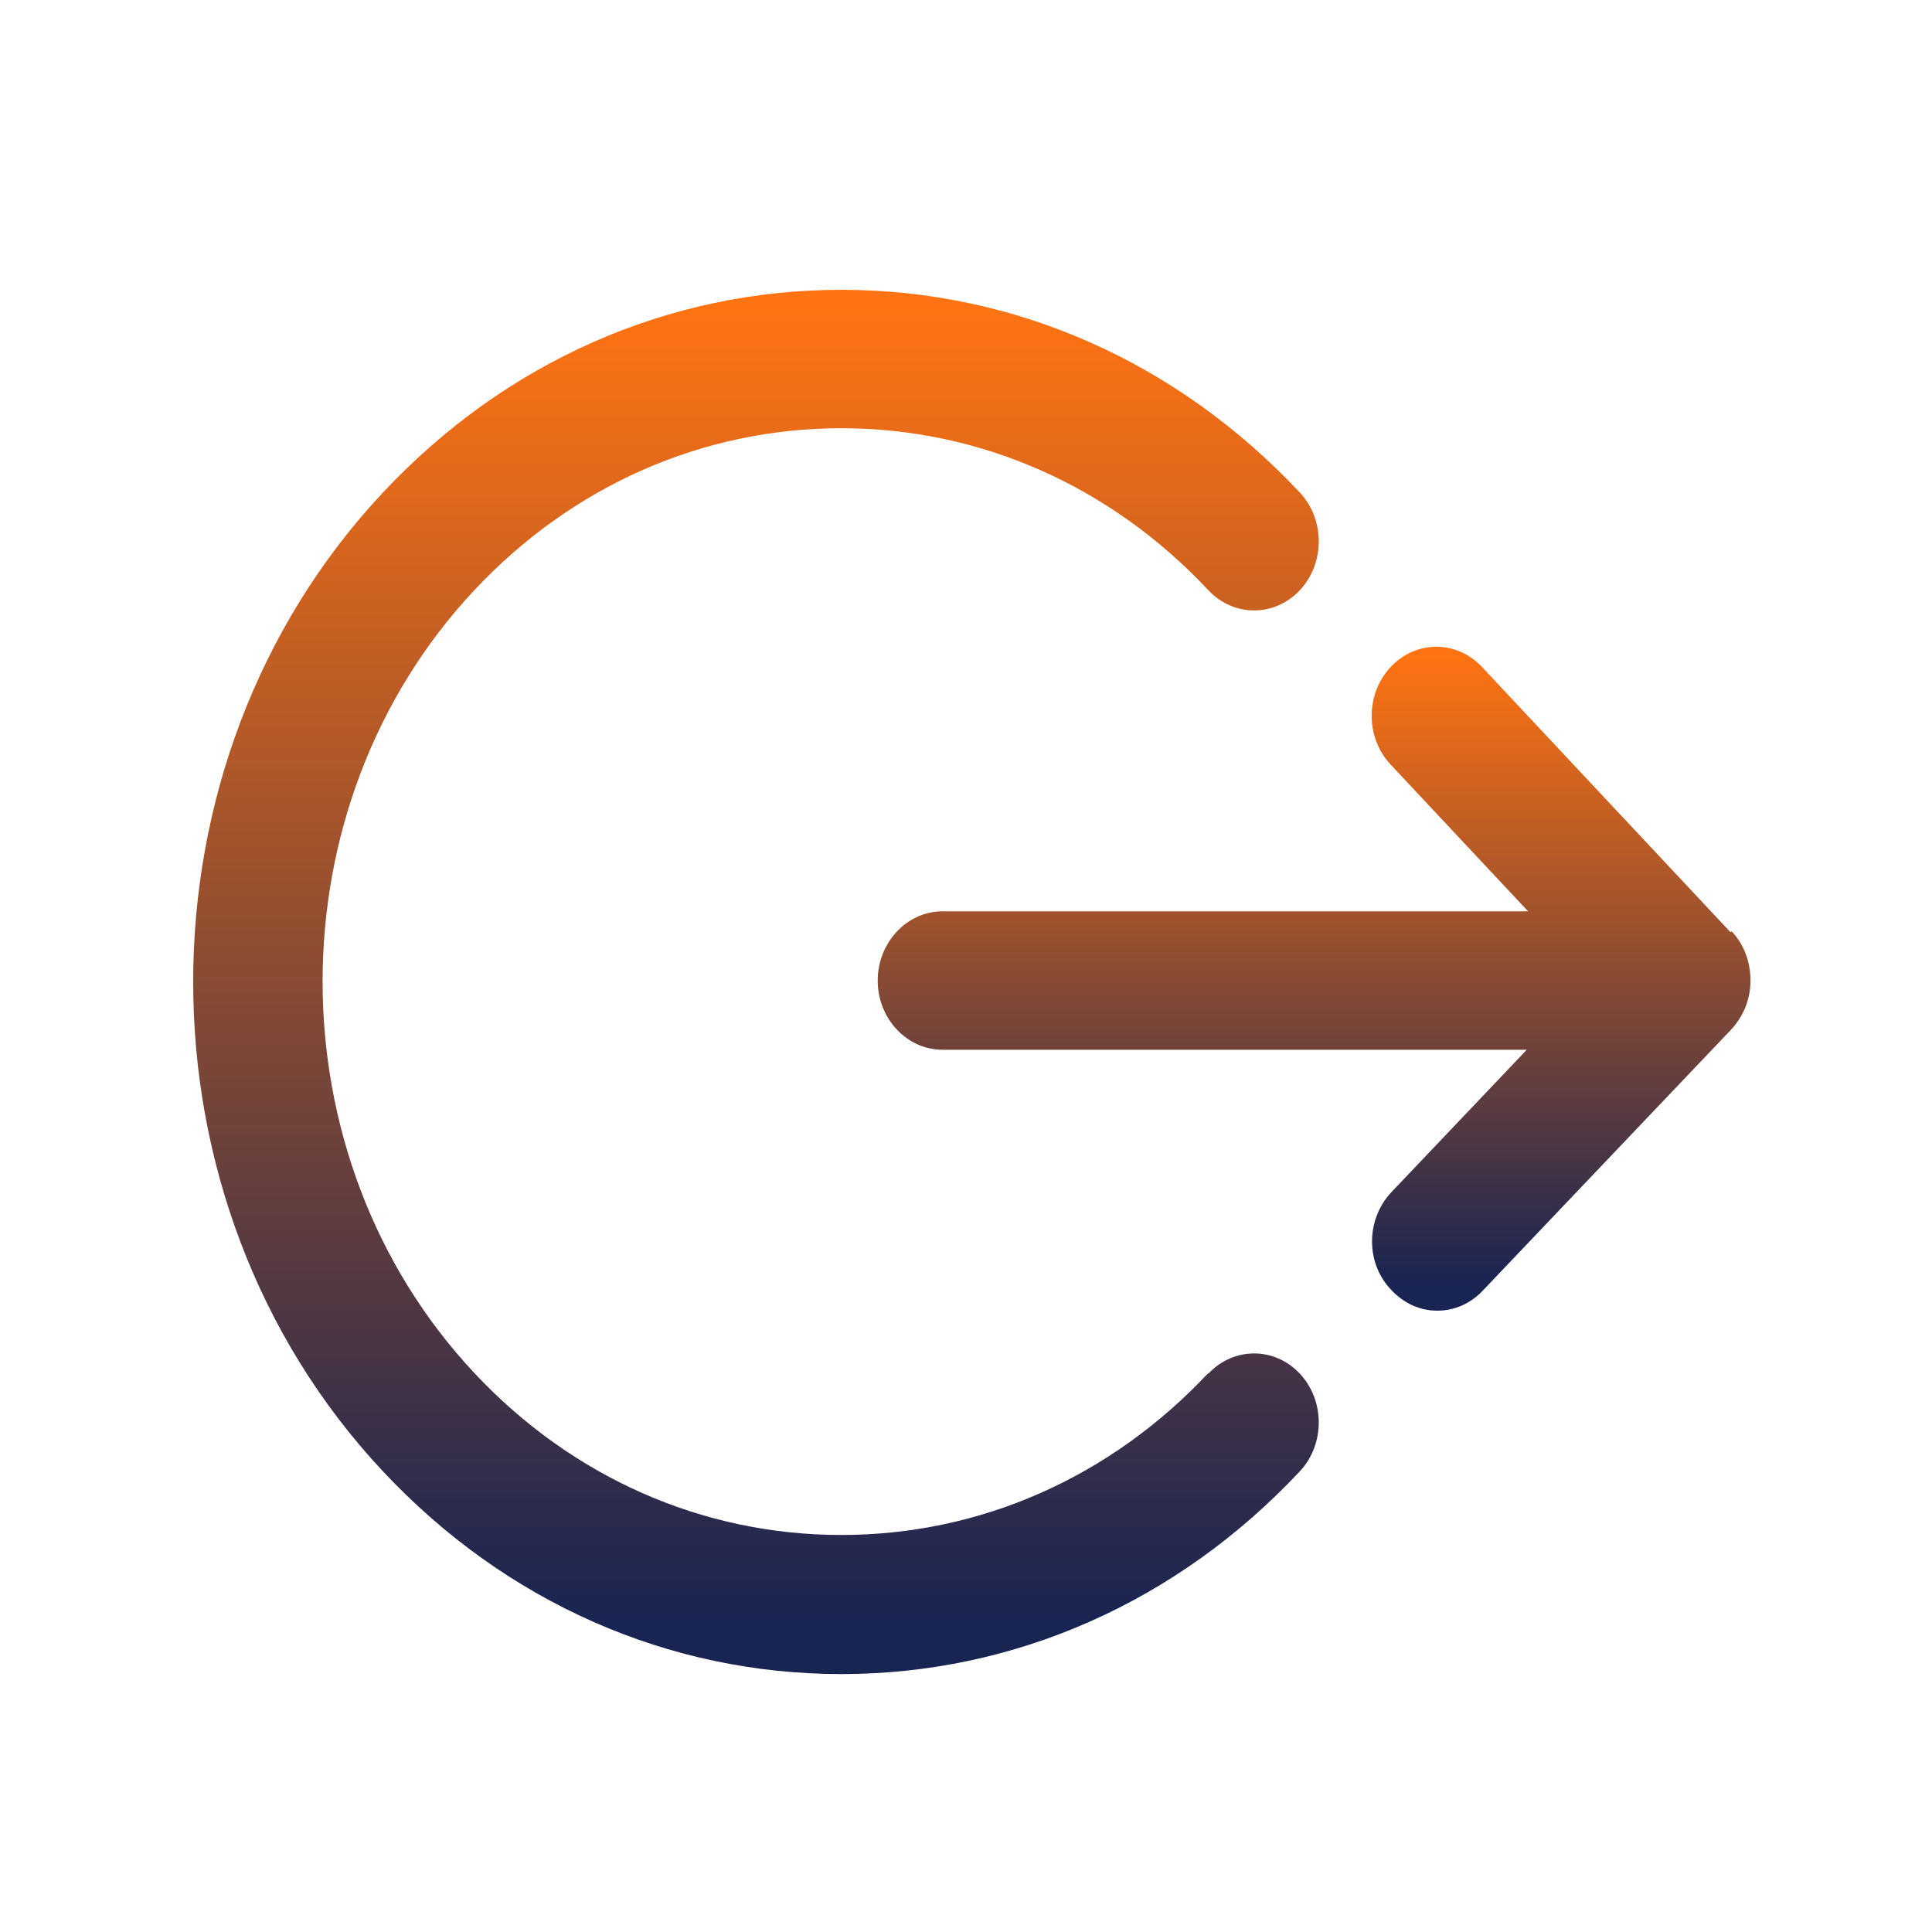
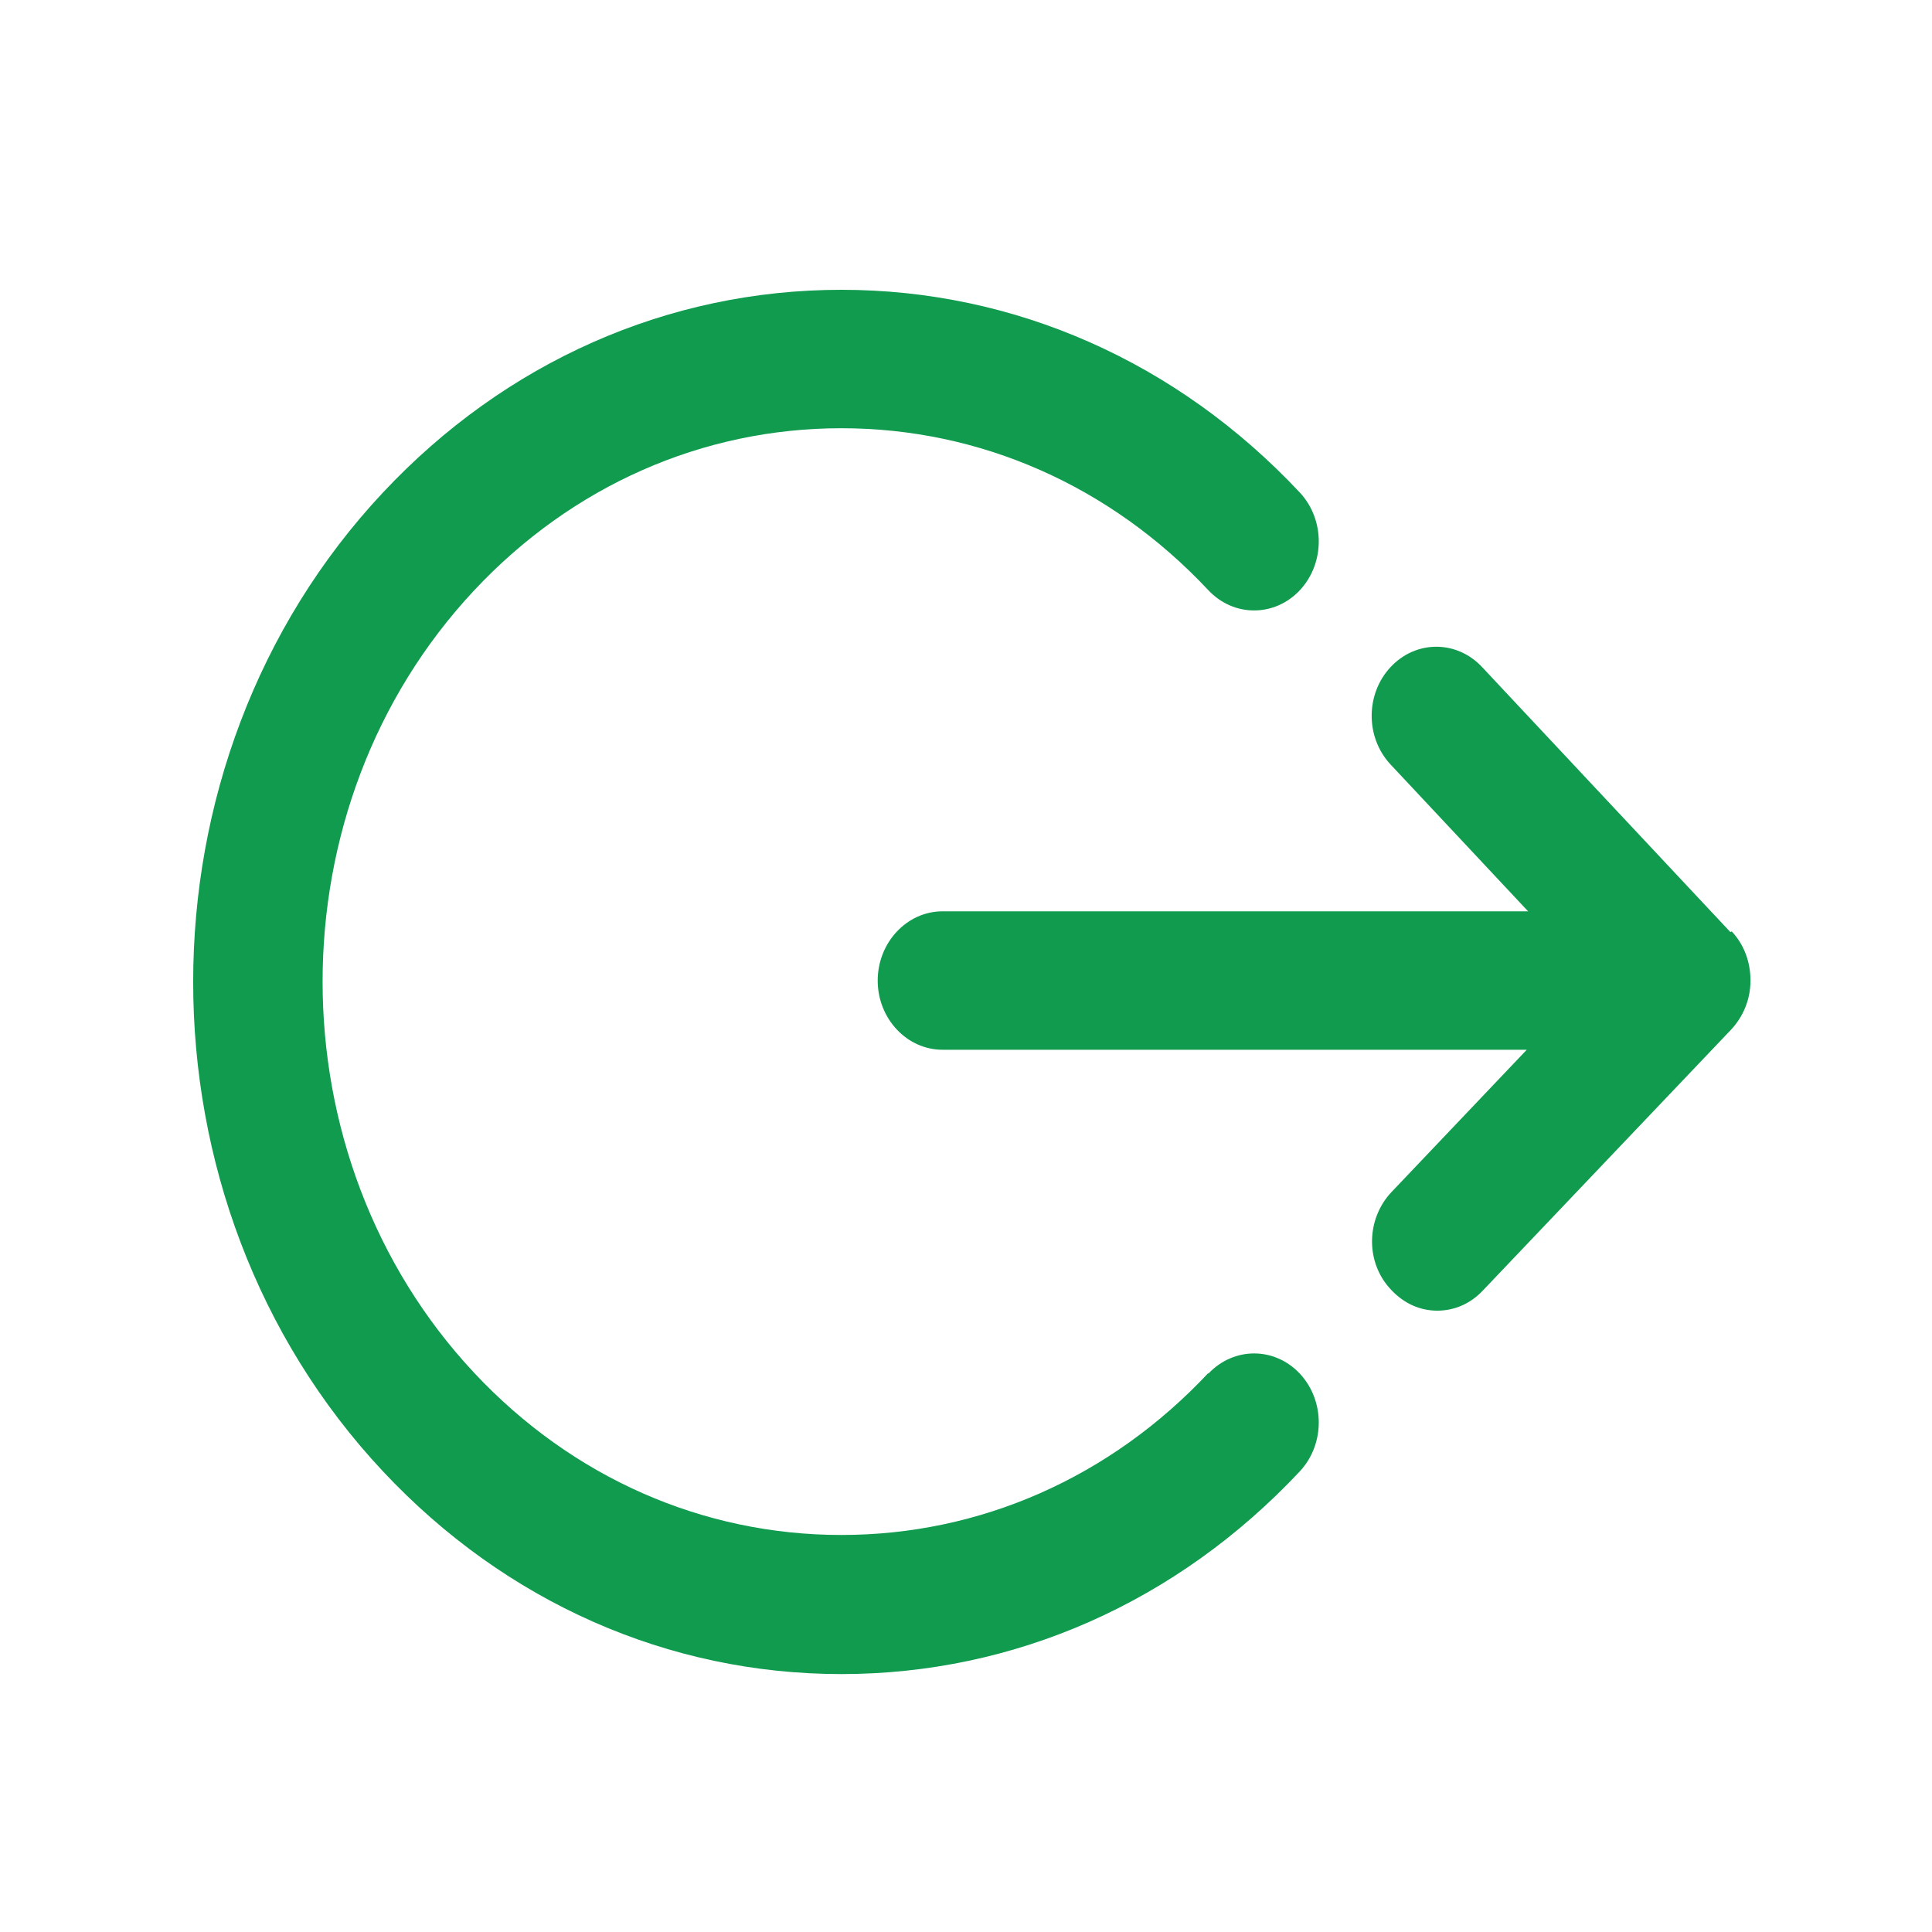
<svg xmlns="http://www.w3.org/2000/svg" width="20" height="20" viewBox="0 0 20 20" fill="none">
  <path d="M17.913 9.649L15.342 6.905C15.08 6.625 14.657 6.625 14.396 6.905C14.134 7.184 14.134 7.636 14.396 7.915L15.819 9.434H9.757C9.388 9.434 9.086 9.757 9.086 10.151C9.086 10.545 9.388 10.867 9.757 10.867H15.805L14.402 12.343C14.14 12.623 14.134 13.074 14.402 13.353C14.537 13.497 14.704 13.568 14.879 13.568C15.053 13.568 15.221 13.497 15.349 13.361L17.92 10.659C18.047 10.523 18.121 10.344 18.121 10.151C18.121 9.957 18.054 9.778 17.927 9.642L17.913 9.649Z" fill="url(#paint0_linear_9458_853)" />
  <path d="M12.509 14.213C11.495 15.295 10.146 15.89 8.71 15.89C7.273 15.89 5.924 15.295 4.91 14.213C2.816 11.978 2.816 8.345 4.91 6.11C5.924 5.028 7.273 4.433 8.71 4.433C10.146 4.433 11.495 5.028 12.509 6.11C12.771 6.389 13.194 6.389 13.456 6.11C13.717 5.83 13.717 5.379 13.456 5.099C12.187 3.745 10.502 3 8.71 3C6.917 3 5.232 3.745 3.964 5.099C1.345 7.894 1.345 12.436 3.964 15.231C5.232 16.585 6.917 17.33 8.71 17.33C10.502 17.33 12.187 16.585 13.456 15.231C13.717 14.951 13.717 14.5 13.456 14.22C13.194 13.941 12.771 13.941 12.509 14.22V14.213Z" fill="url(#paint1_linear_9458_853)" />
  <defs>
    <linearGradient id="paint0_linear_9458_853" x1="13.603" y1="6.783" x2="13.603" y2="13.304" gradientUnits="userSpaceOnUse">
-       <stop stop-color="#FF7312" />
-       <stop offset="1" stop-color="#182452" />
+       <stop stop-color="#109b4f" />
+       <stop offset="1" stop-color="#109b4f" />
    </linearGradient>
    <linearGradient id="paint1_linear_9458_853" x1="7.826" y1="3.184" x2="7.826" y2="16.779" gradientUnits="userSpaceOnUse">
-       <stop stop-color="#FF7312" />
-       <stop offset="1" stop-color="#182452" />
+       <stop stop-color="#109b4f" />
+       <stop offset="1" stop-color="#109b4f" />
    </linearGradient>
  </defs>
</svg>
